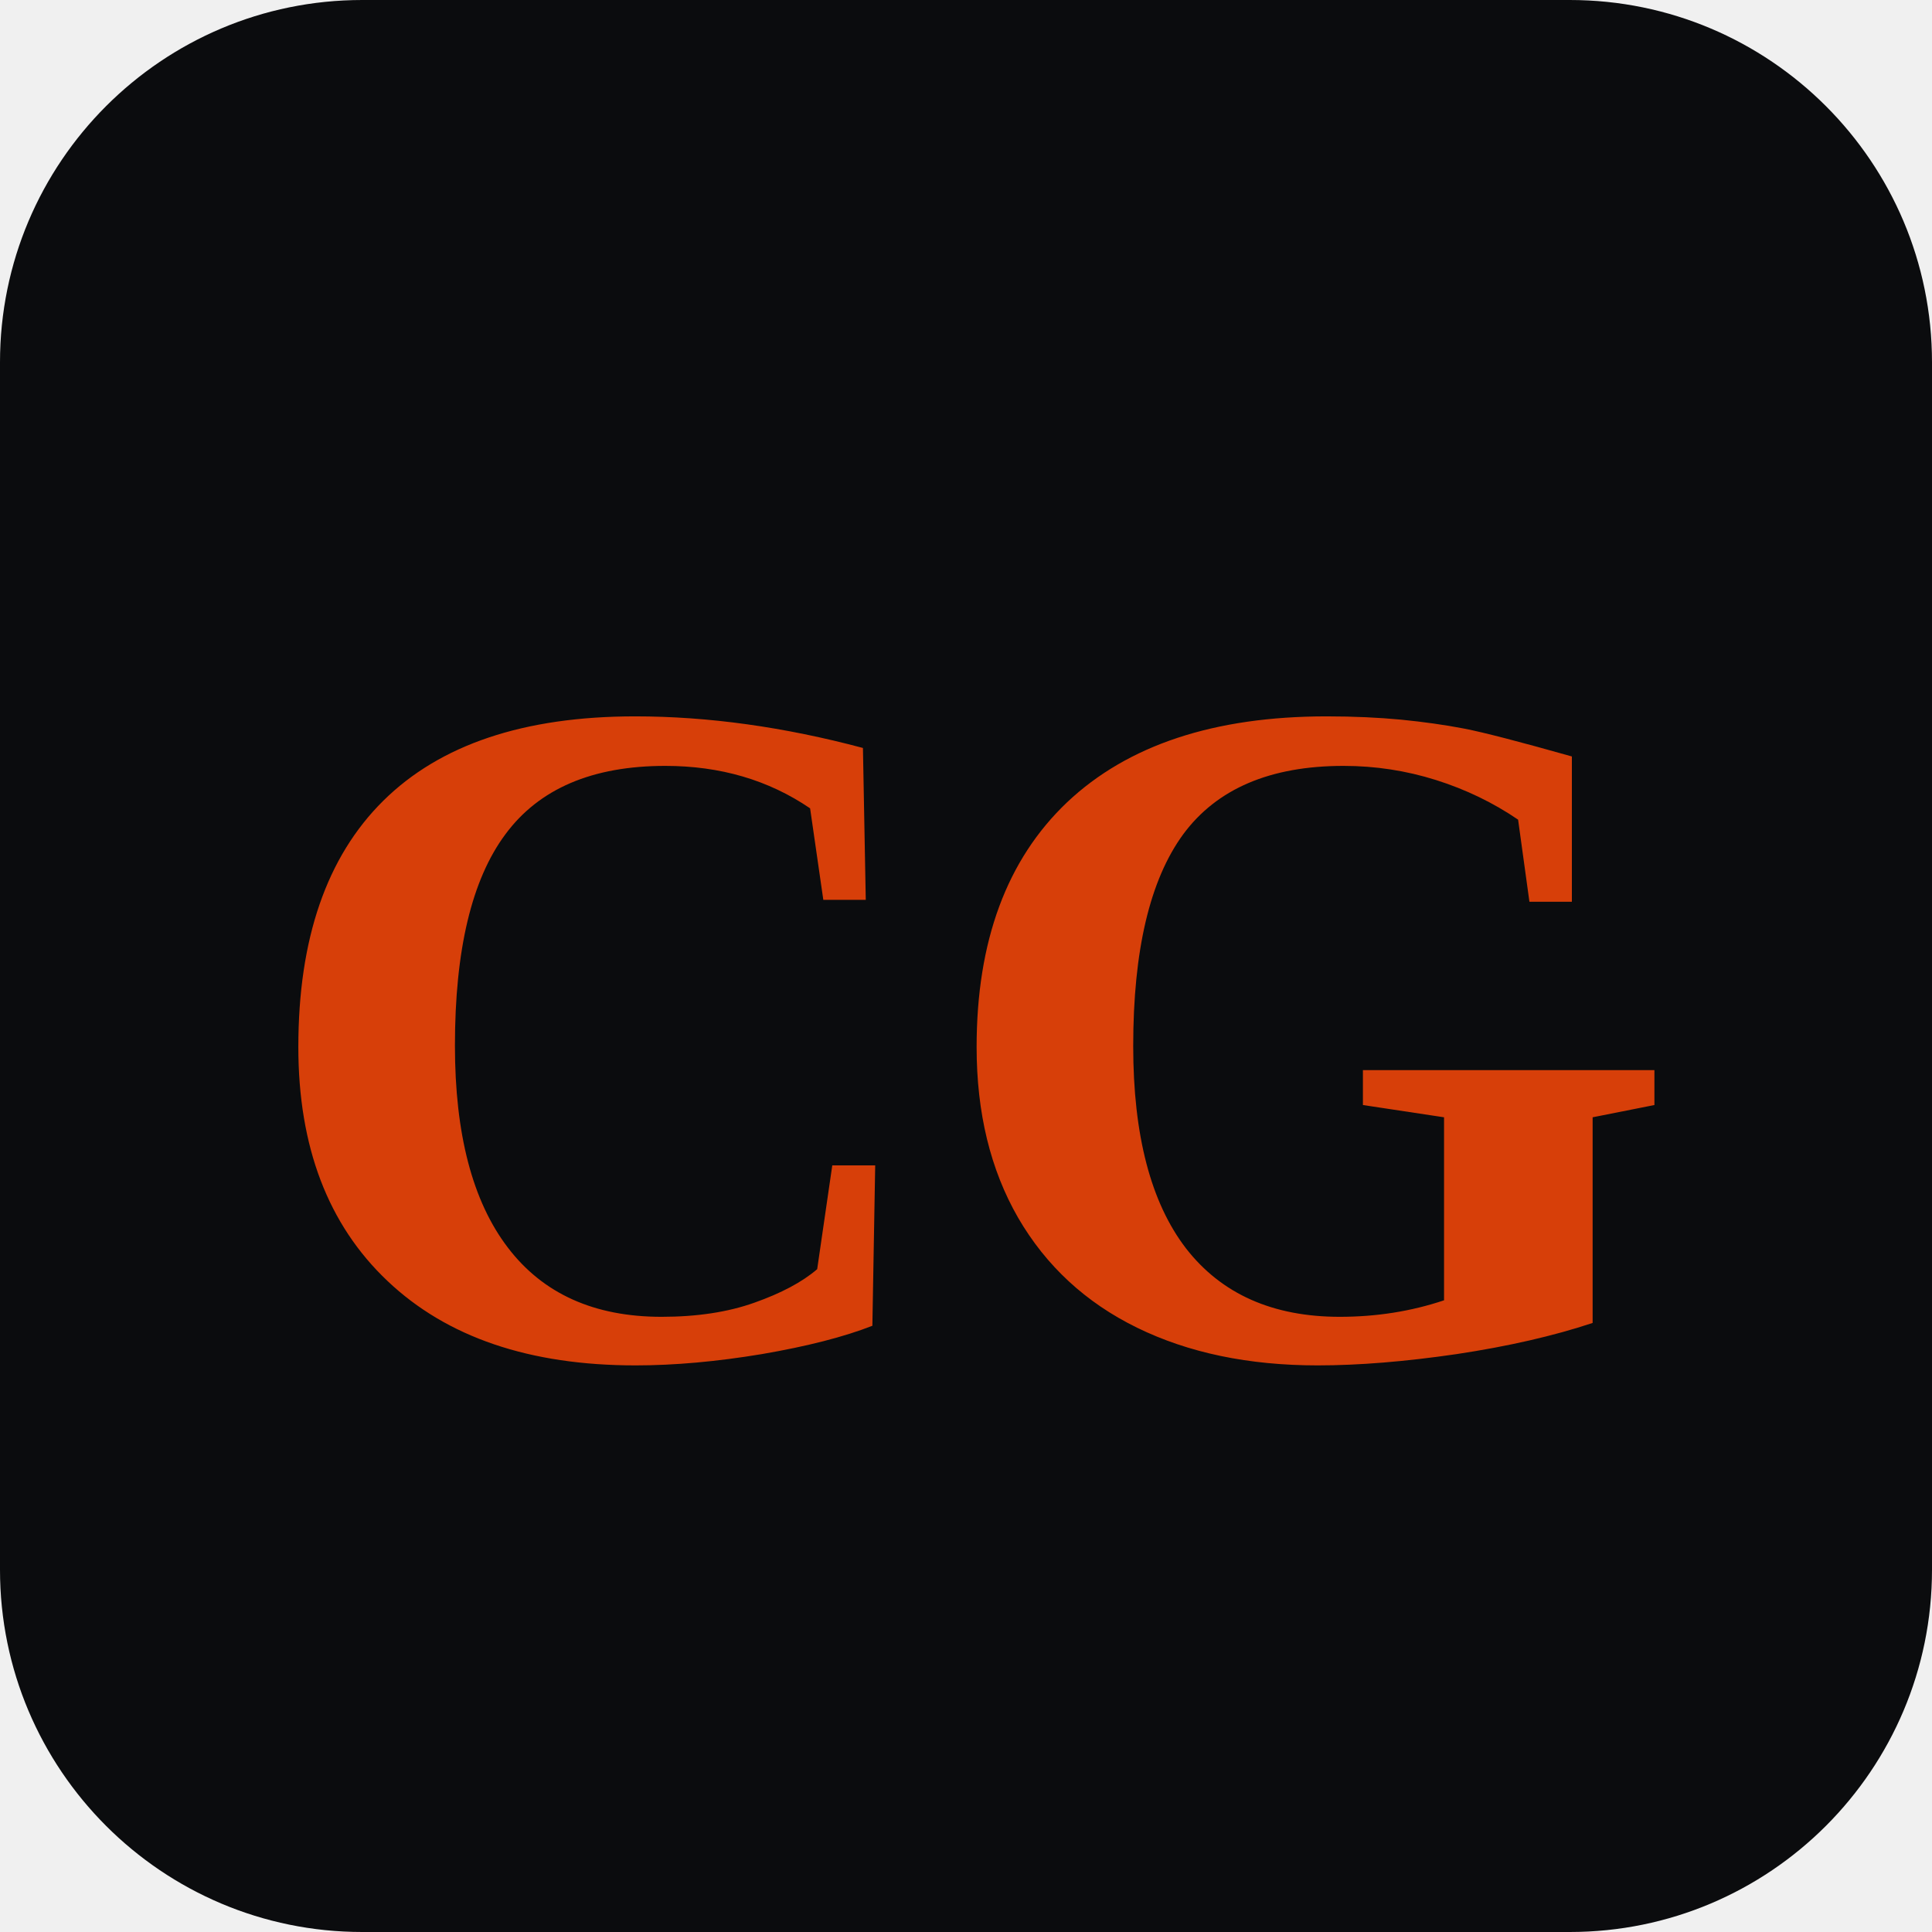
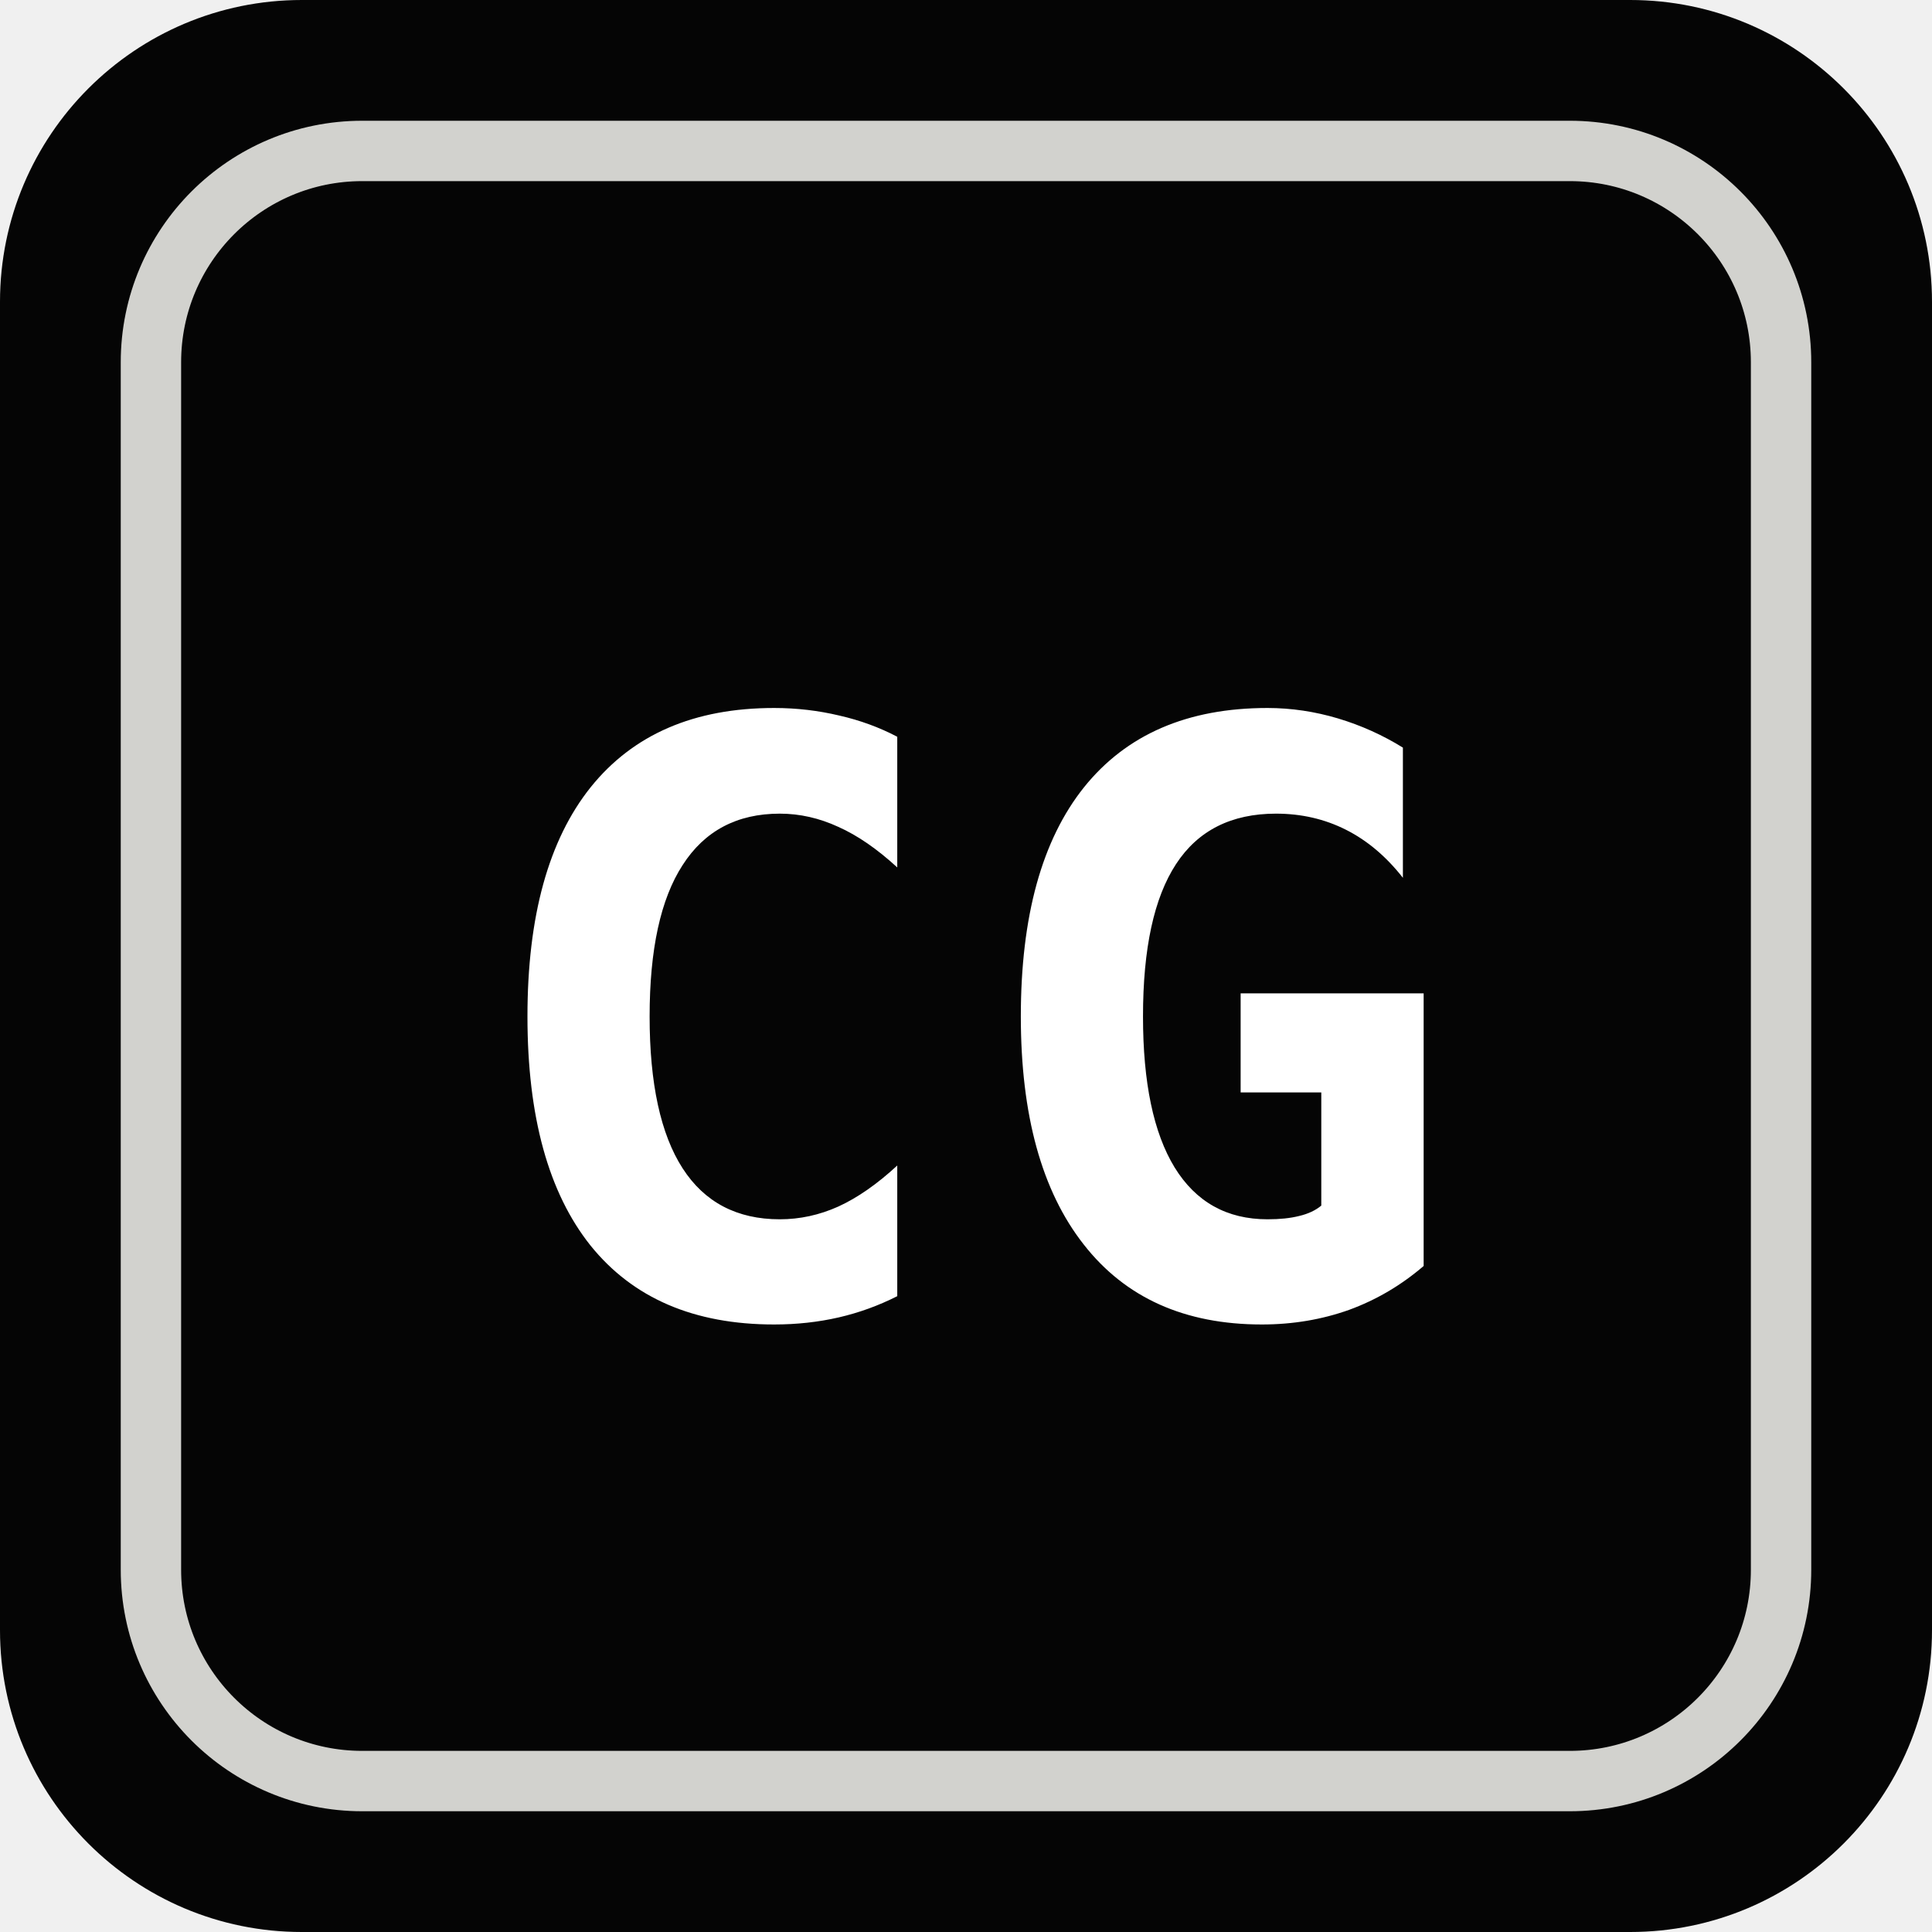
<svg xmlns="http://www.w3.org/2000/svg" viewBox="0 0 64 64">
-   <rect width="64" height="64" rx="12" fill="#0b0c0e" />
-   <text x="50%" y="56%" text-anchor="middle" dominant-baseline="middle" font-family="ui-serif, Georgia, 'Times New Roman', serif" font-weight="600" font-size="32" fill="#d73f09" letter-spacing="-0.02em">CG</text>
+   <rect width="64" height="64" rx="10" fill="#050505" />
+   <rect x="5" y="5" width="54" height="54" rx="7" fill="none" stroke="#D2D2CE" stroke-width="2" />
+   <text x="50%" y="56%" text-anchor="middle" dominant-baseline="middle" font-family="'IBM Plex Mono', ui-monospace, monospace" font-weight="700" font-size="27" fill="#FFFFFF" letter-spacing="0.02em">CG</text>
</svg>
